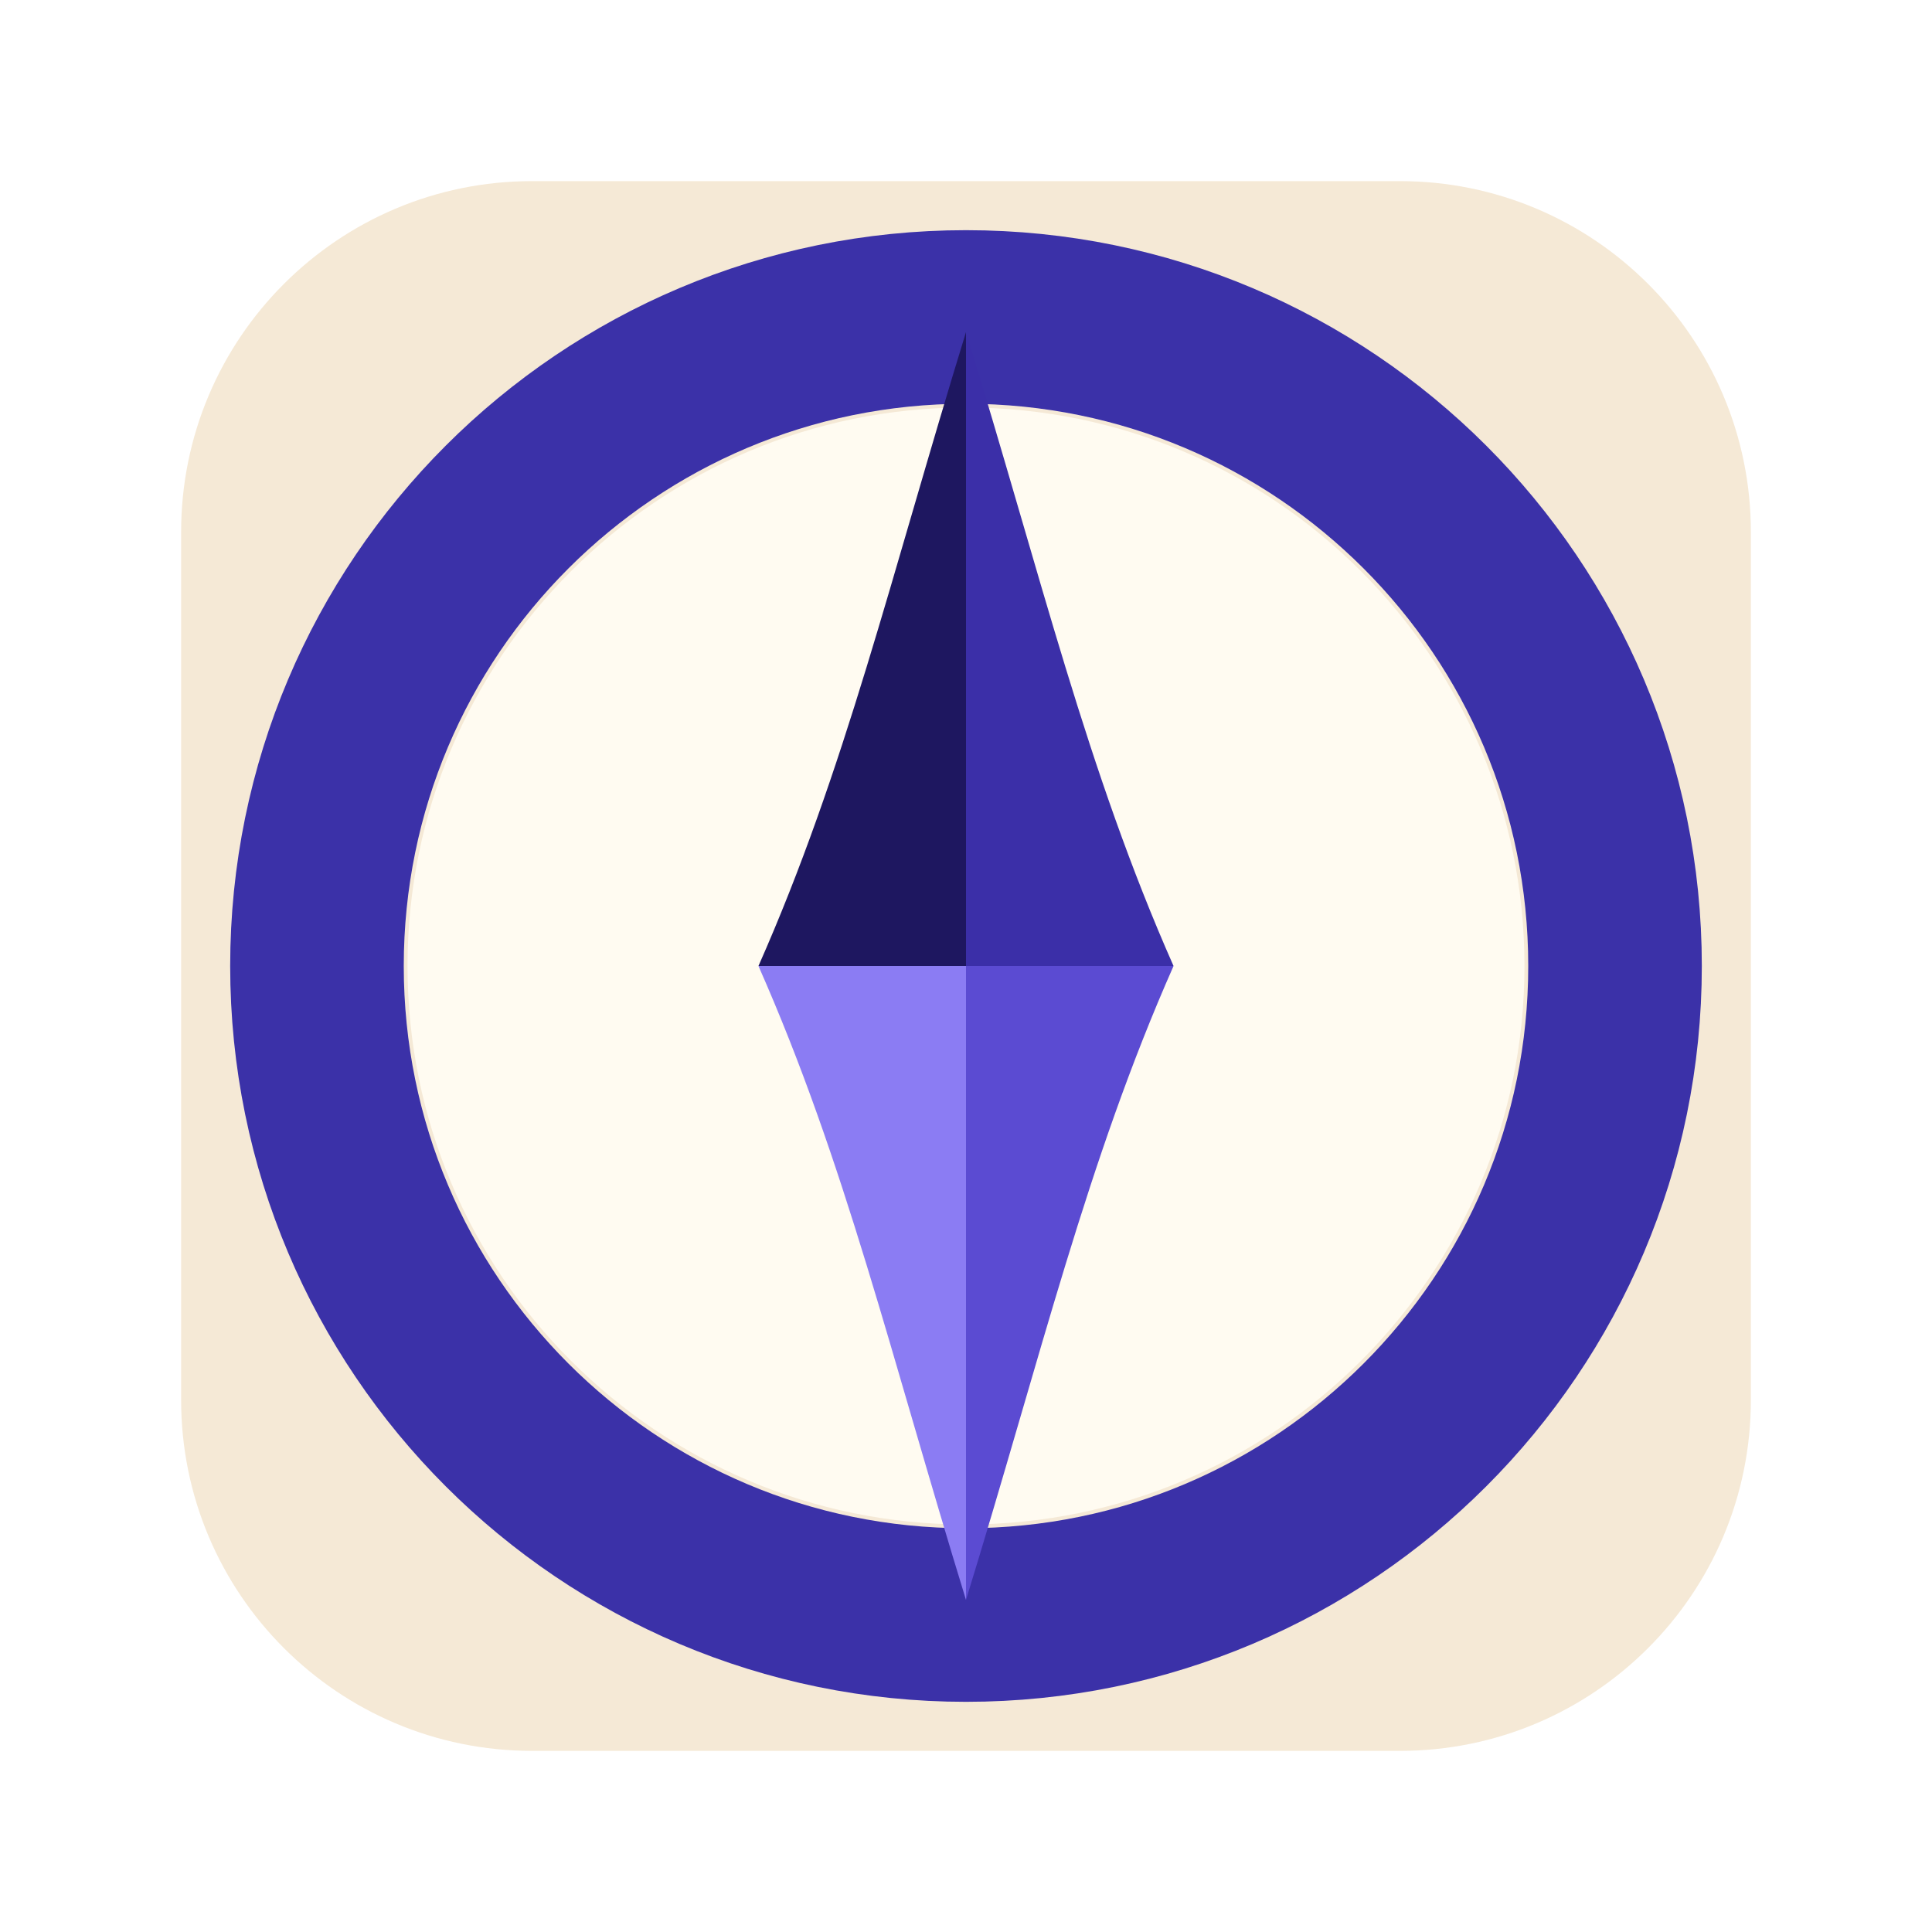
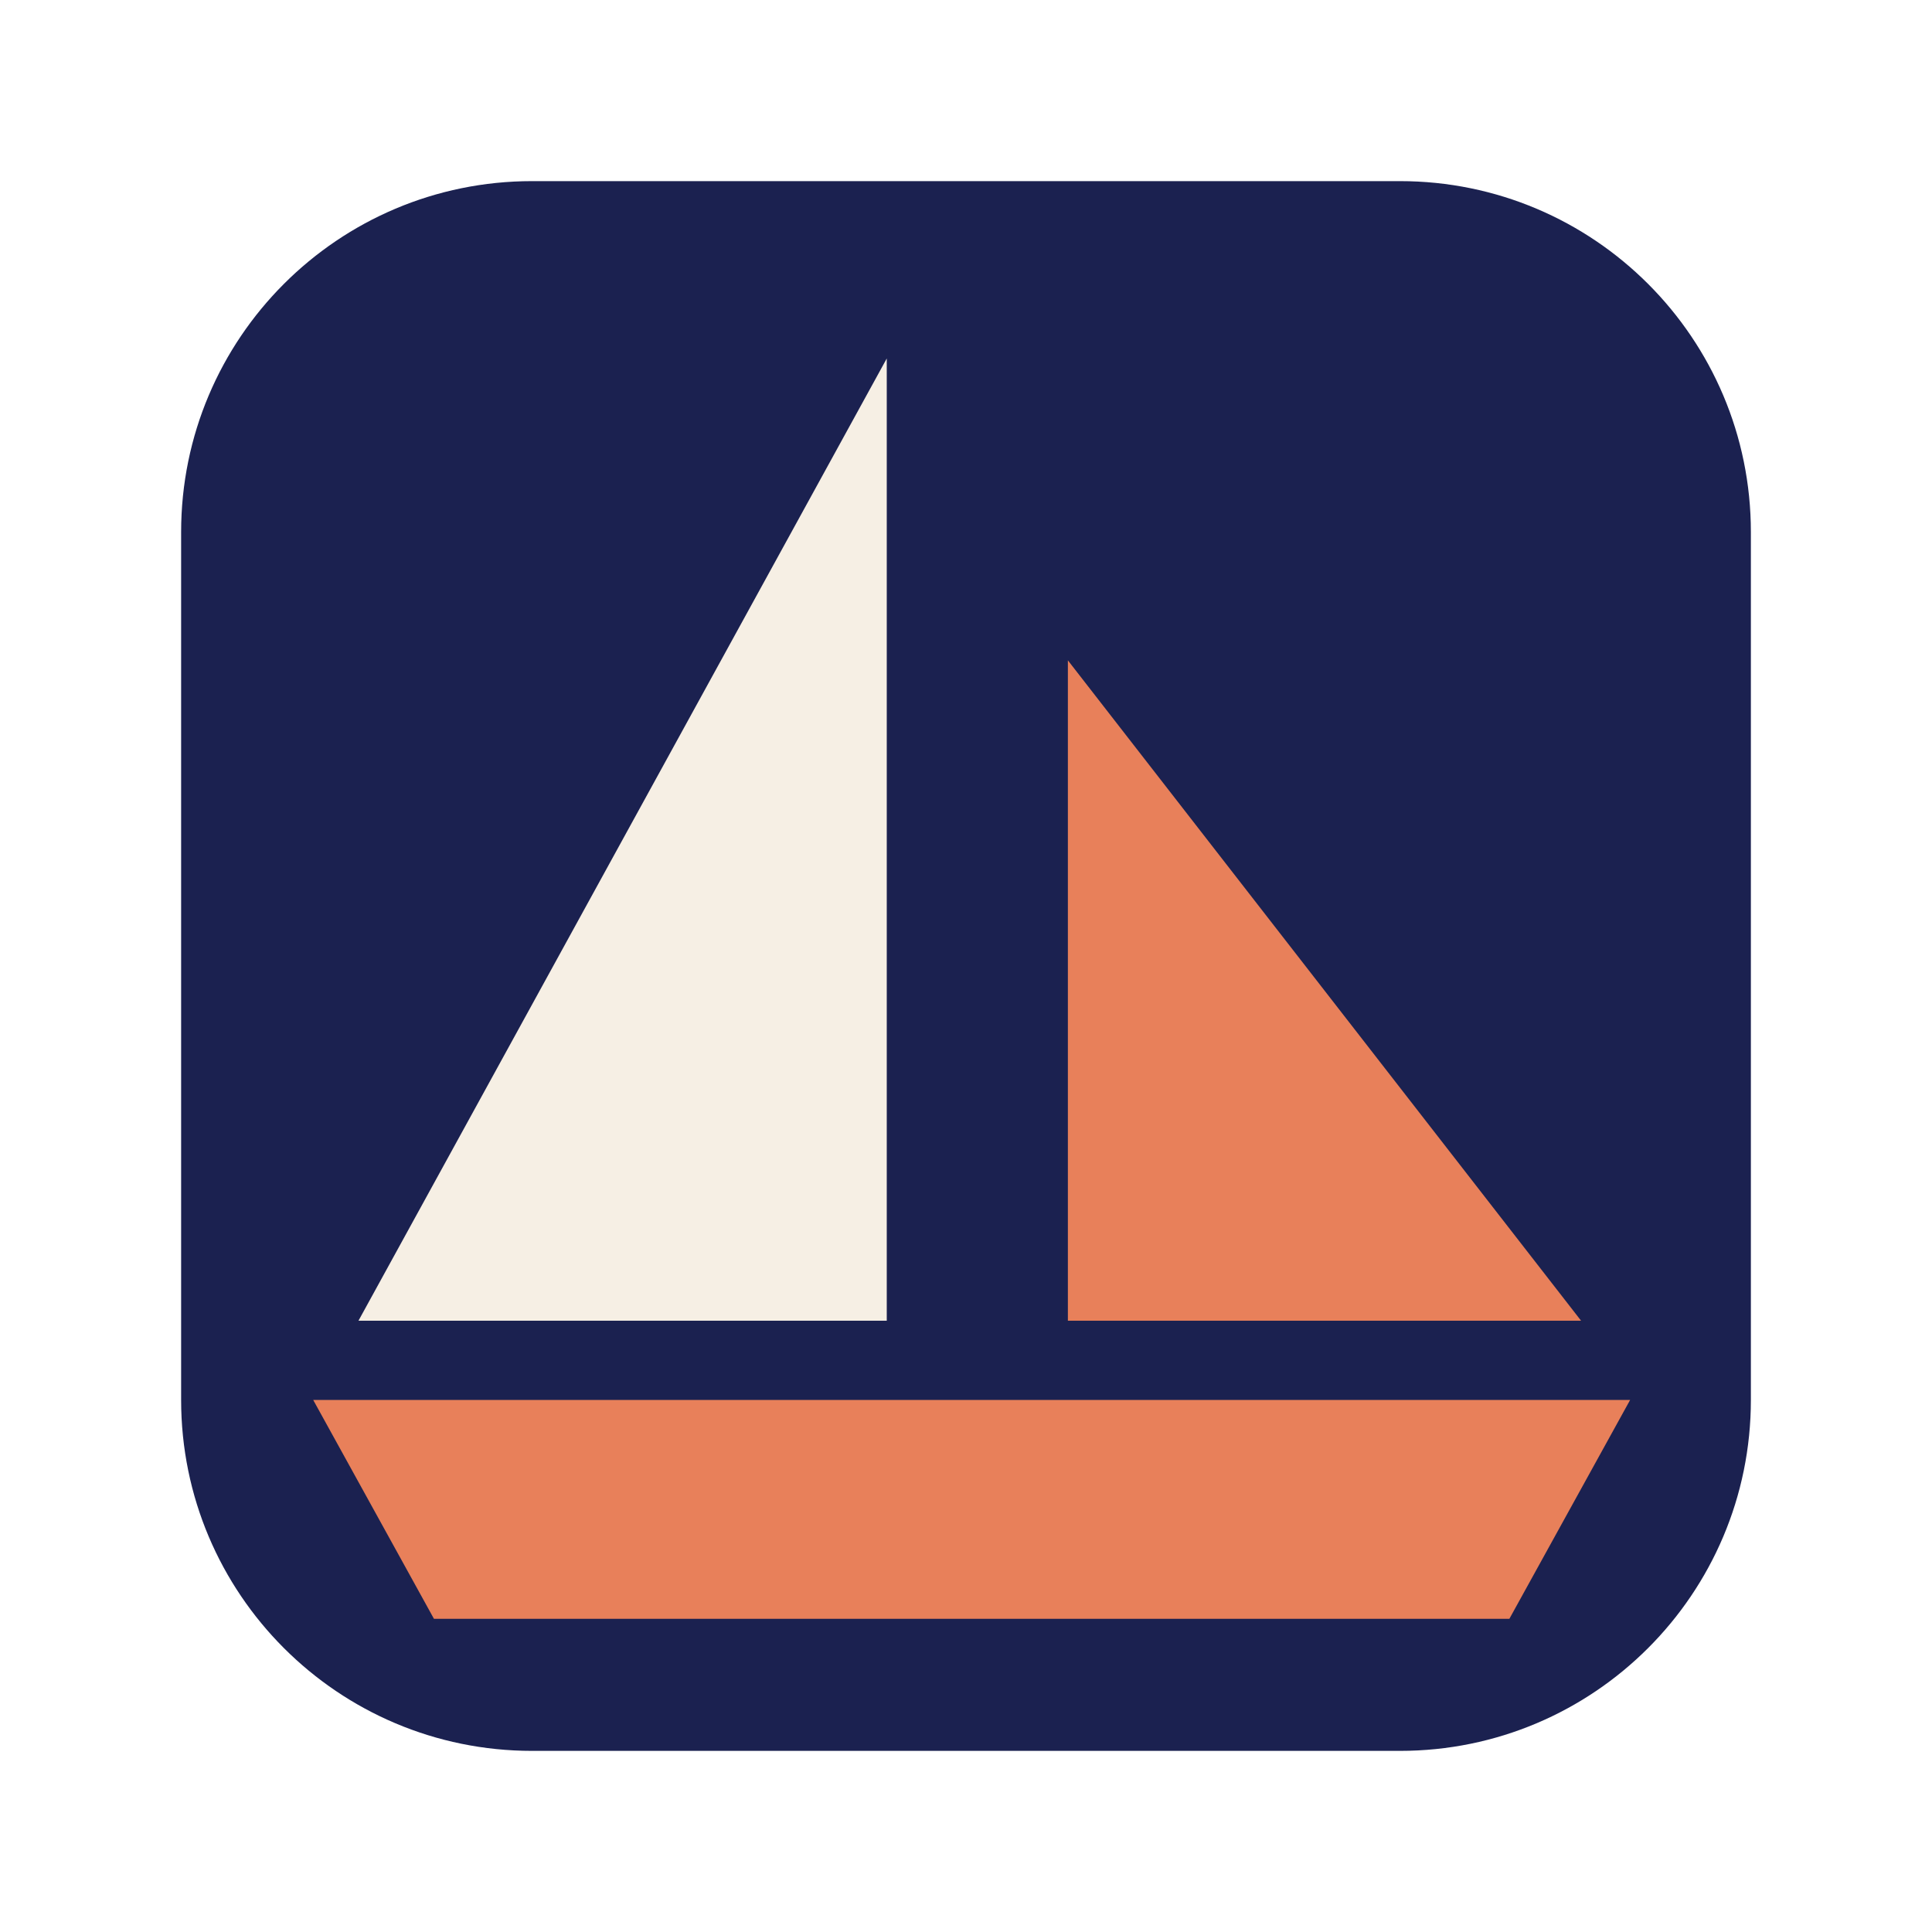
<svg xmlns="http://www.w3.org/2000/svg" viewBox="0 0 1024 1024" width="1024" height="1024">
-   <rect x="96" y="96" width="832" height="832" rx="186" fill="#F5E9D6" />
-   <circle cx="512" cy="512" r="344" fill="none" stroke="#3B31A8" stroke-width="92" />
-   <circle cx="512" cy="512" r="296" fill="#FFFBF1" />
-   <path d="M512 176c-40 130-64 232-110 336h110Z" fill="#1E1760" />
-   <path d="M512 176c40 130 64 232 110 336H512Z" fill="#3B2FA8" />
-   <path d="M512 848c-40-130-64-232-110-336h110Z" fill="#8B7CF3" />
-   <path d="M512 848c40-130 64-232 110-336H512Z" fill="#5B4BD2" />
+   <rect x="96" y="96" width="832" height="832" rx="186" fill="#1B2150" />
+   <path d="M470 190 V700 H190 Z" fill="#F6EFE4" />
+   <path d="M566 350 V700 H838 Z" fill="#E8805A" />
+   <path d="M166 742 H864 L800 858 H230 Z" fill="#E8805A" />
</svg>
